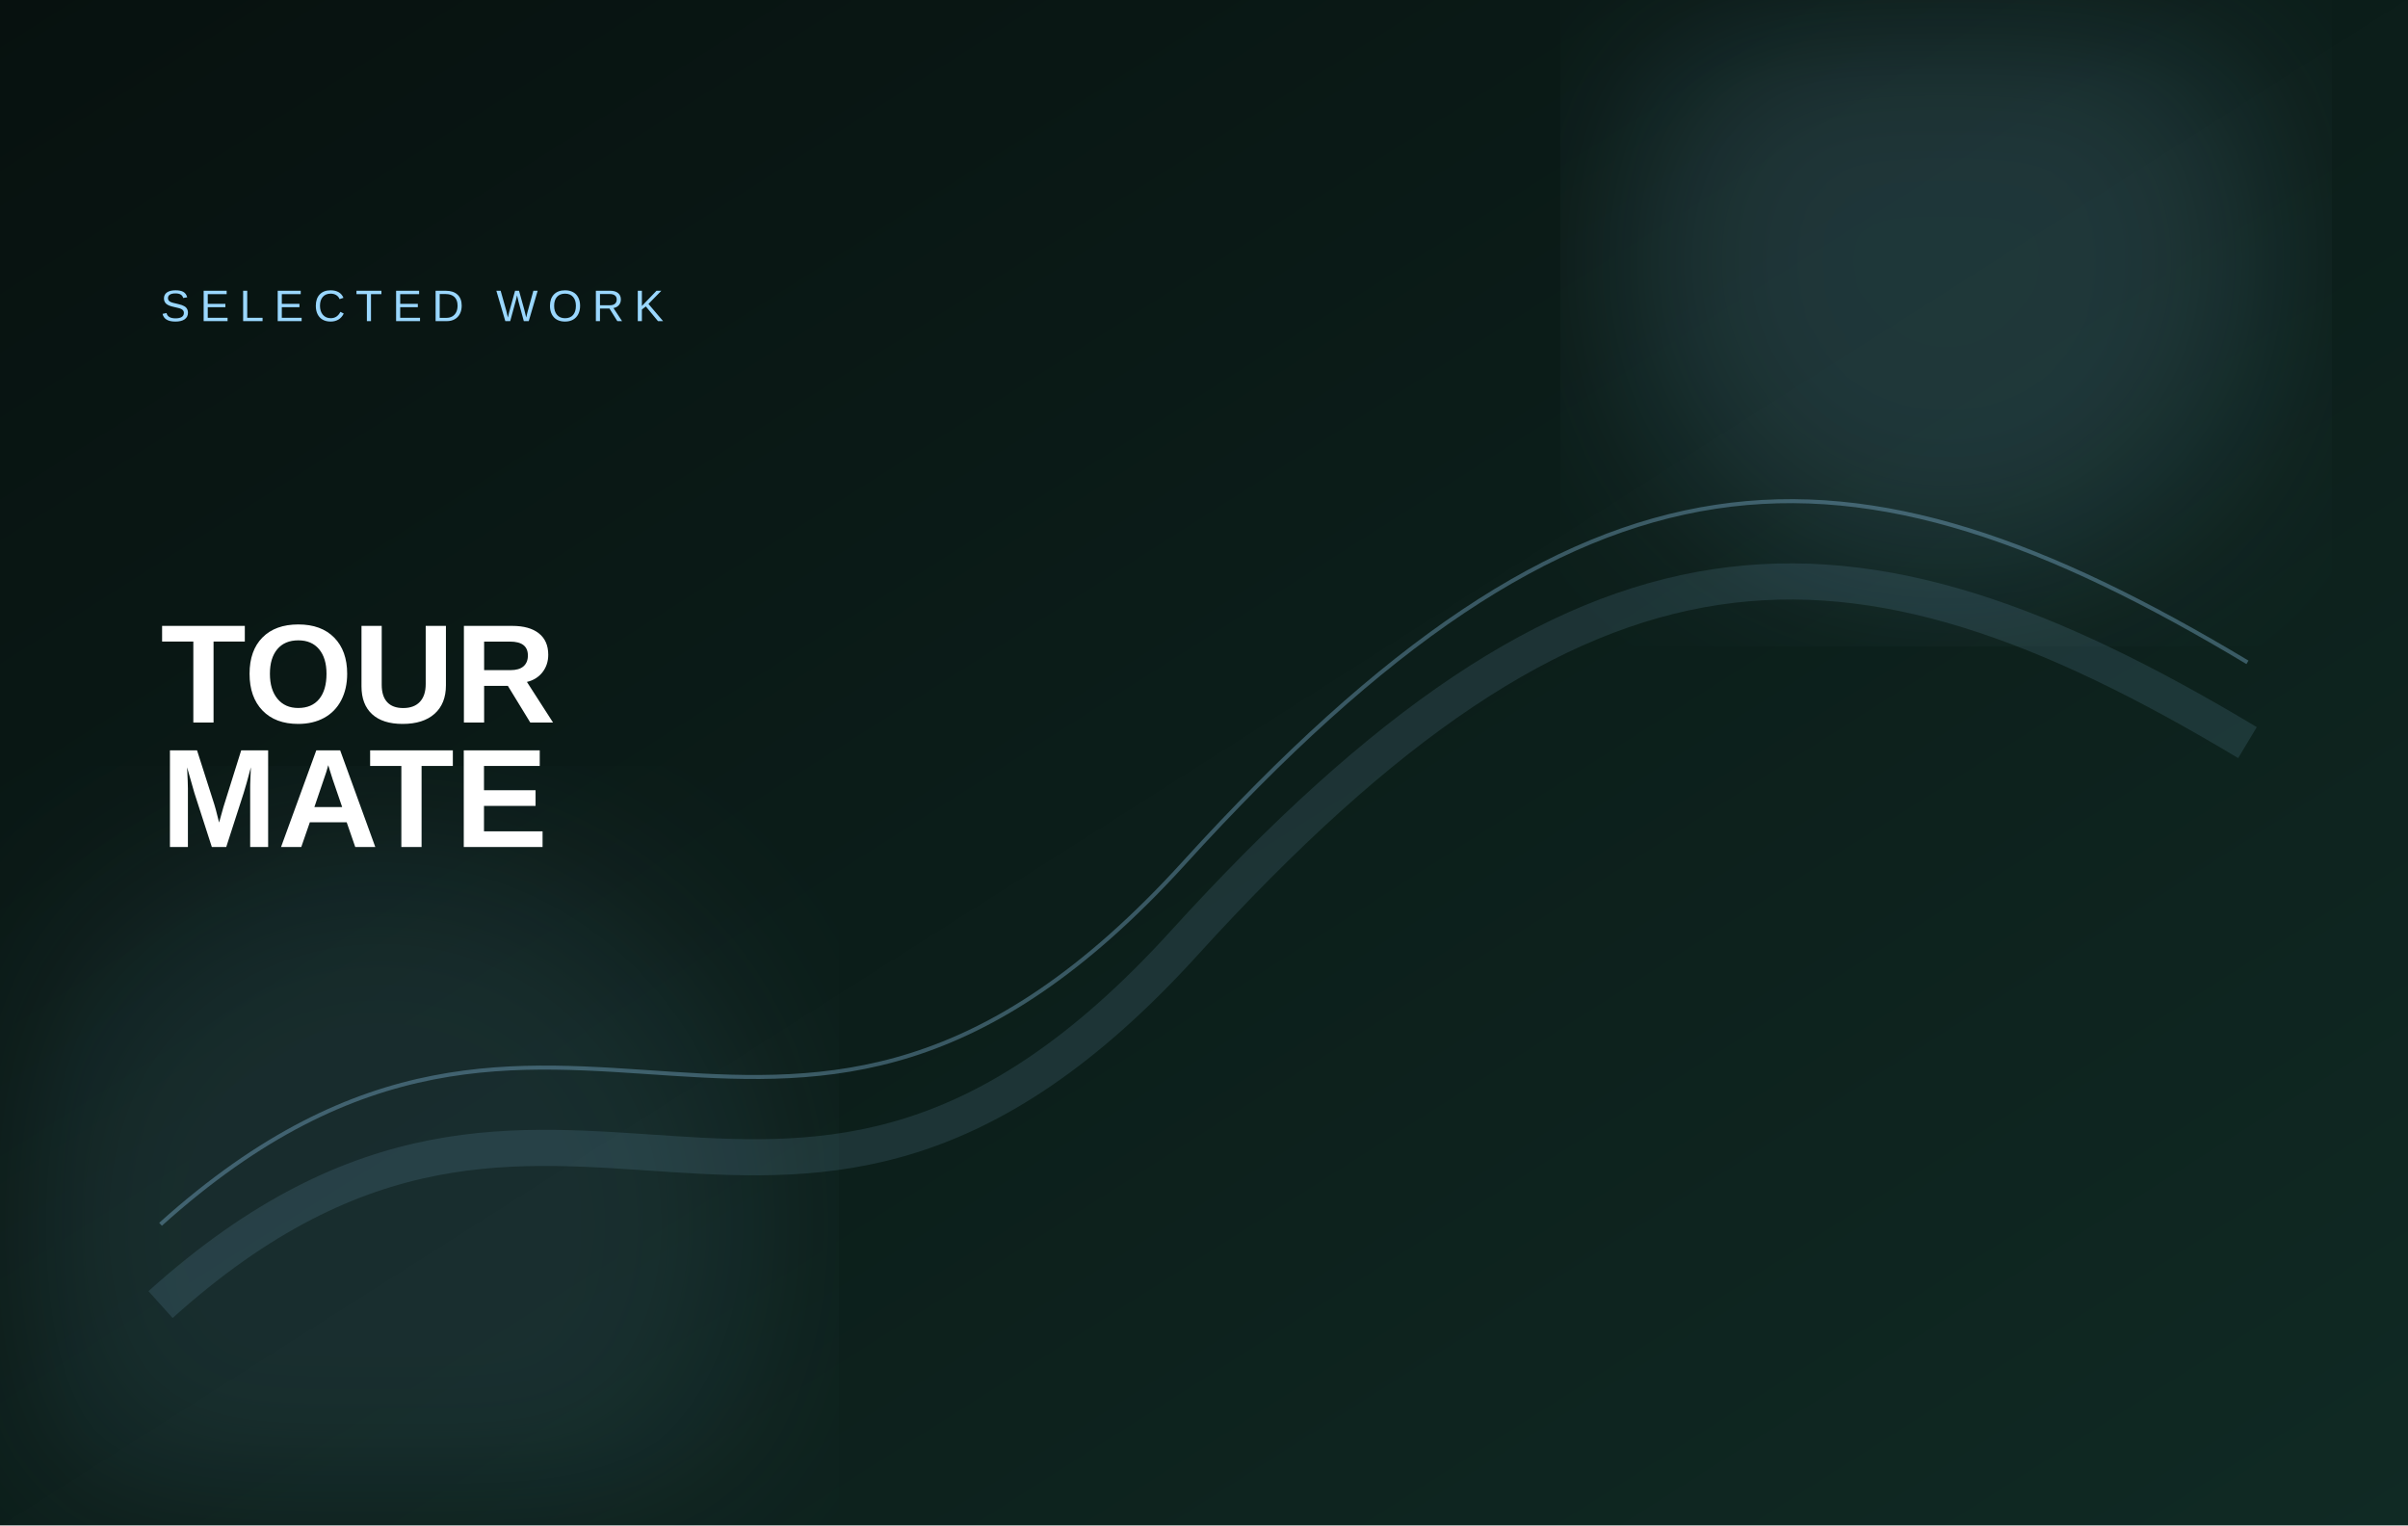
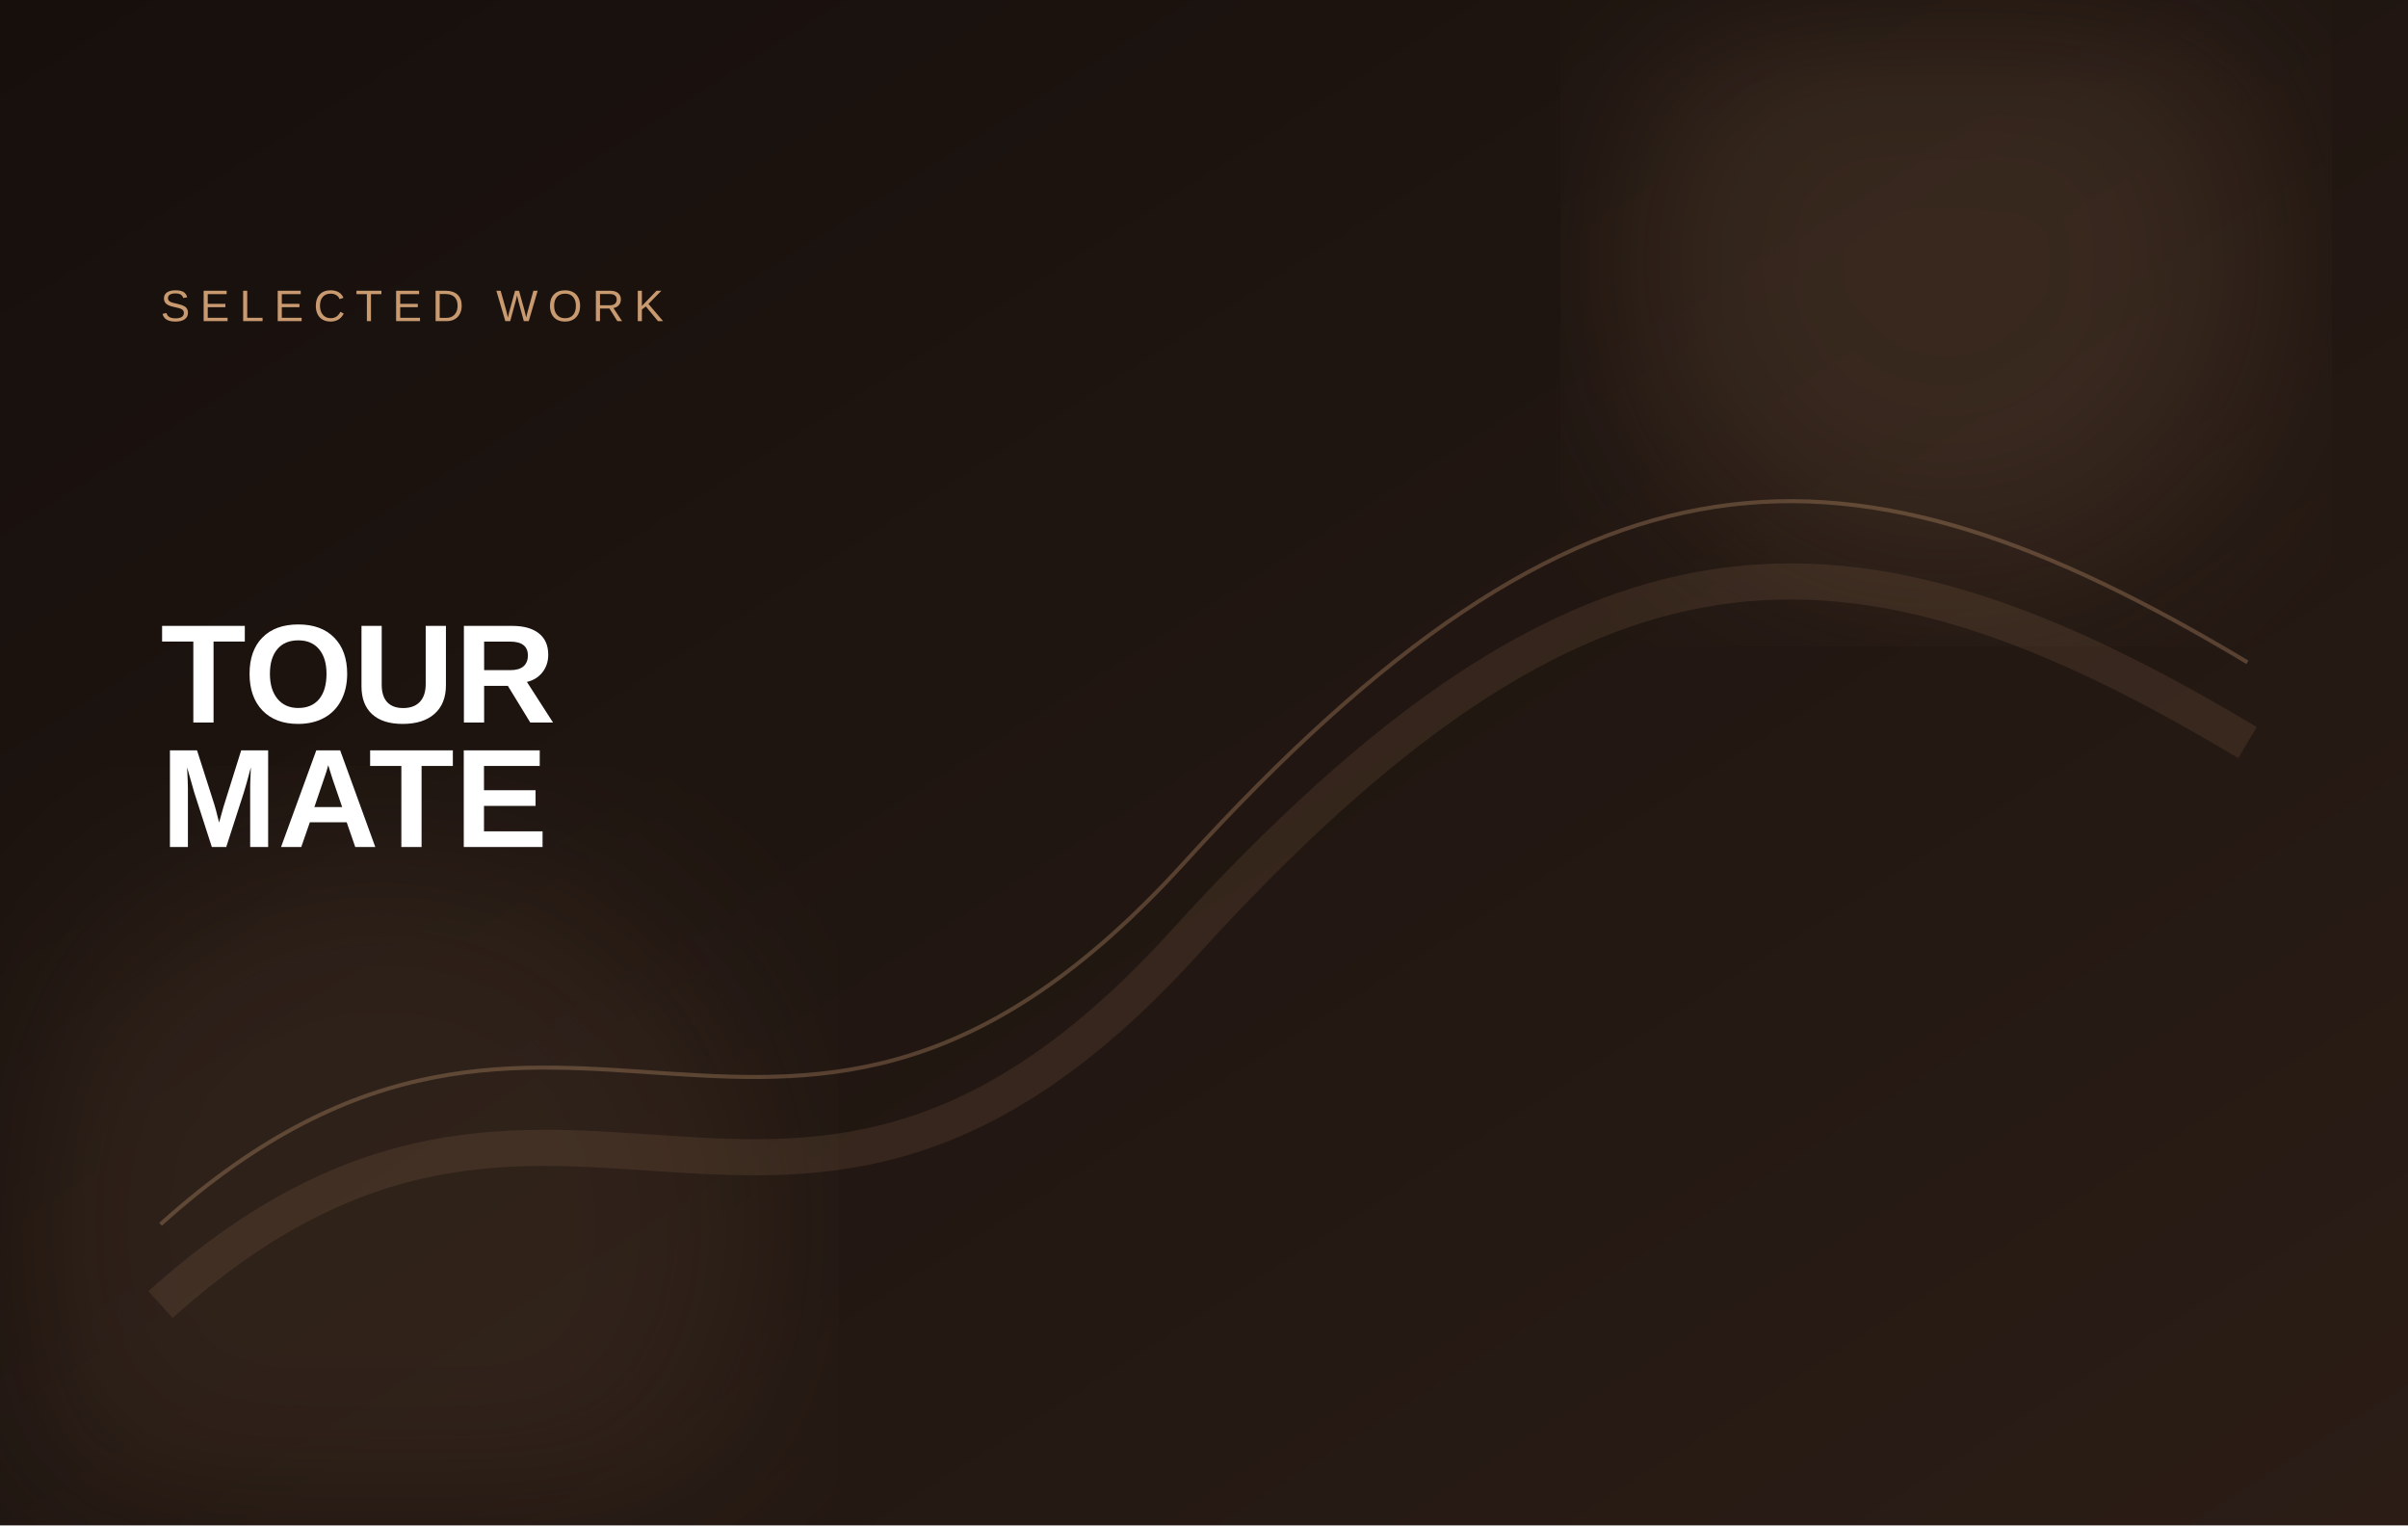
<svg xmlns="http://www.w3.org/2000/svg" viewBox="0 0 1200 760">
  <defs>
    <linearGradient id="g" x1="0" y1="0" x2="1" y2="1">
-       <stop stop-color="#07110f" />
-       <stop offset="1" stop-color="#102a24" />
+       <stop stop-color="#160f0c" />
+       <stop offset="1" stop-color="#2b1d16" />
    </linearGradient>
    <filter id="blur">
      <feGaussianBlur stdDeviation="45" />
    </filter>
  </defs>
  <rect width="1200" height="760" fill="url(#g)" />
-   <circle cx="970" cy="130" r="160" fill="#9ad7ff" opacity=".14" filter="url(#blur)" />
-   <circle cx="190" cy="610" r="190" fill="#9ad7ff" opacity=".09" filter="url(#blur)" />
-   <path d="M80 610 C280 430 390 650 590 430 S920 210 1120 330" fill="none" stroke="#9ad7ff" opacity=".32" stroke-width="2" />
-   <path d="M80 650 C280 470 390 690 590 470 S920 250 1120 370" fill="none" stroke="#9ad7ff" opacity=".12" stroke-width="18" />
-   <text x="80" y="160" fill="#9ad7ff" font-family="Arial, sans-serif" font-size="22" letter-spacing="5">SELECTED WORK</text>
+   <circle cx="970" cy="130" r="160" fill="#c99a70" opacity=".14" filter="url(#blur)" />
+   <circle cx="190" cy="610" r="190" fill="#c99a70" opacity=".09" filter="url(#blur)" />
+   <path d="M80 610 C280 430 390 650 590 430 S920 210 1120 330" fill="none" stroke="#c99a70" opacity=".32" stroke-width="2" />
+   <path d="M80 650 C280 470 390 690 590 470 S920 250 1120 370" fill="none" stroke="#c99a70" opacity=".12" stroke-width="18" />
+   <text x="80" y="160" fill="#c99a70" font-family="Arial, sans-serif" font-size="22" letter-spacing="5">SELECTED WORK</text>
  <text x="80" y="360" fill="white" font-family="Arial, sans-serif" font-weight="700" font-size="70">
    <tspan x="80" dy="0">TOUR</tspan>
    <tspan x="80" dy="62">MATE</tspan>
  </text>
</svg>
